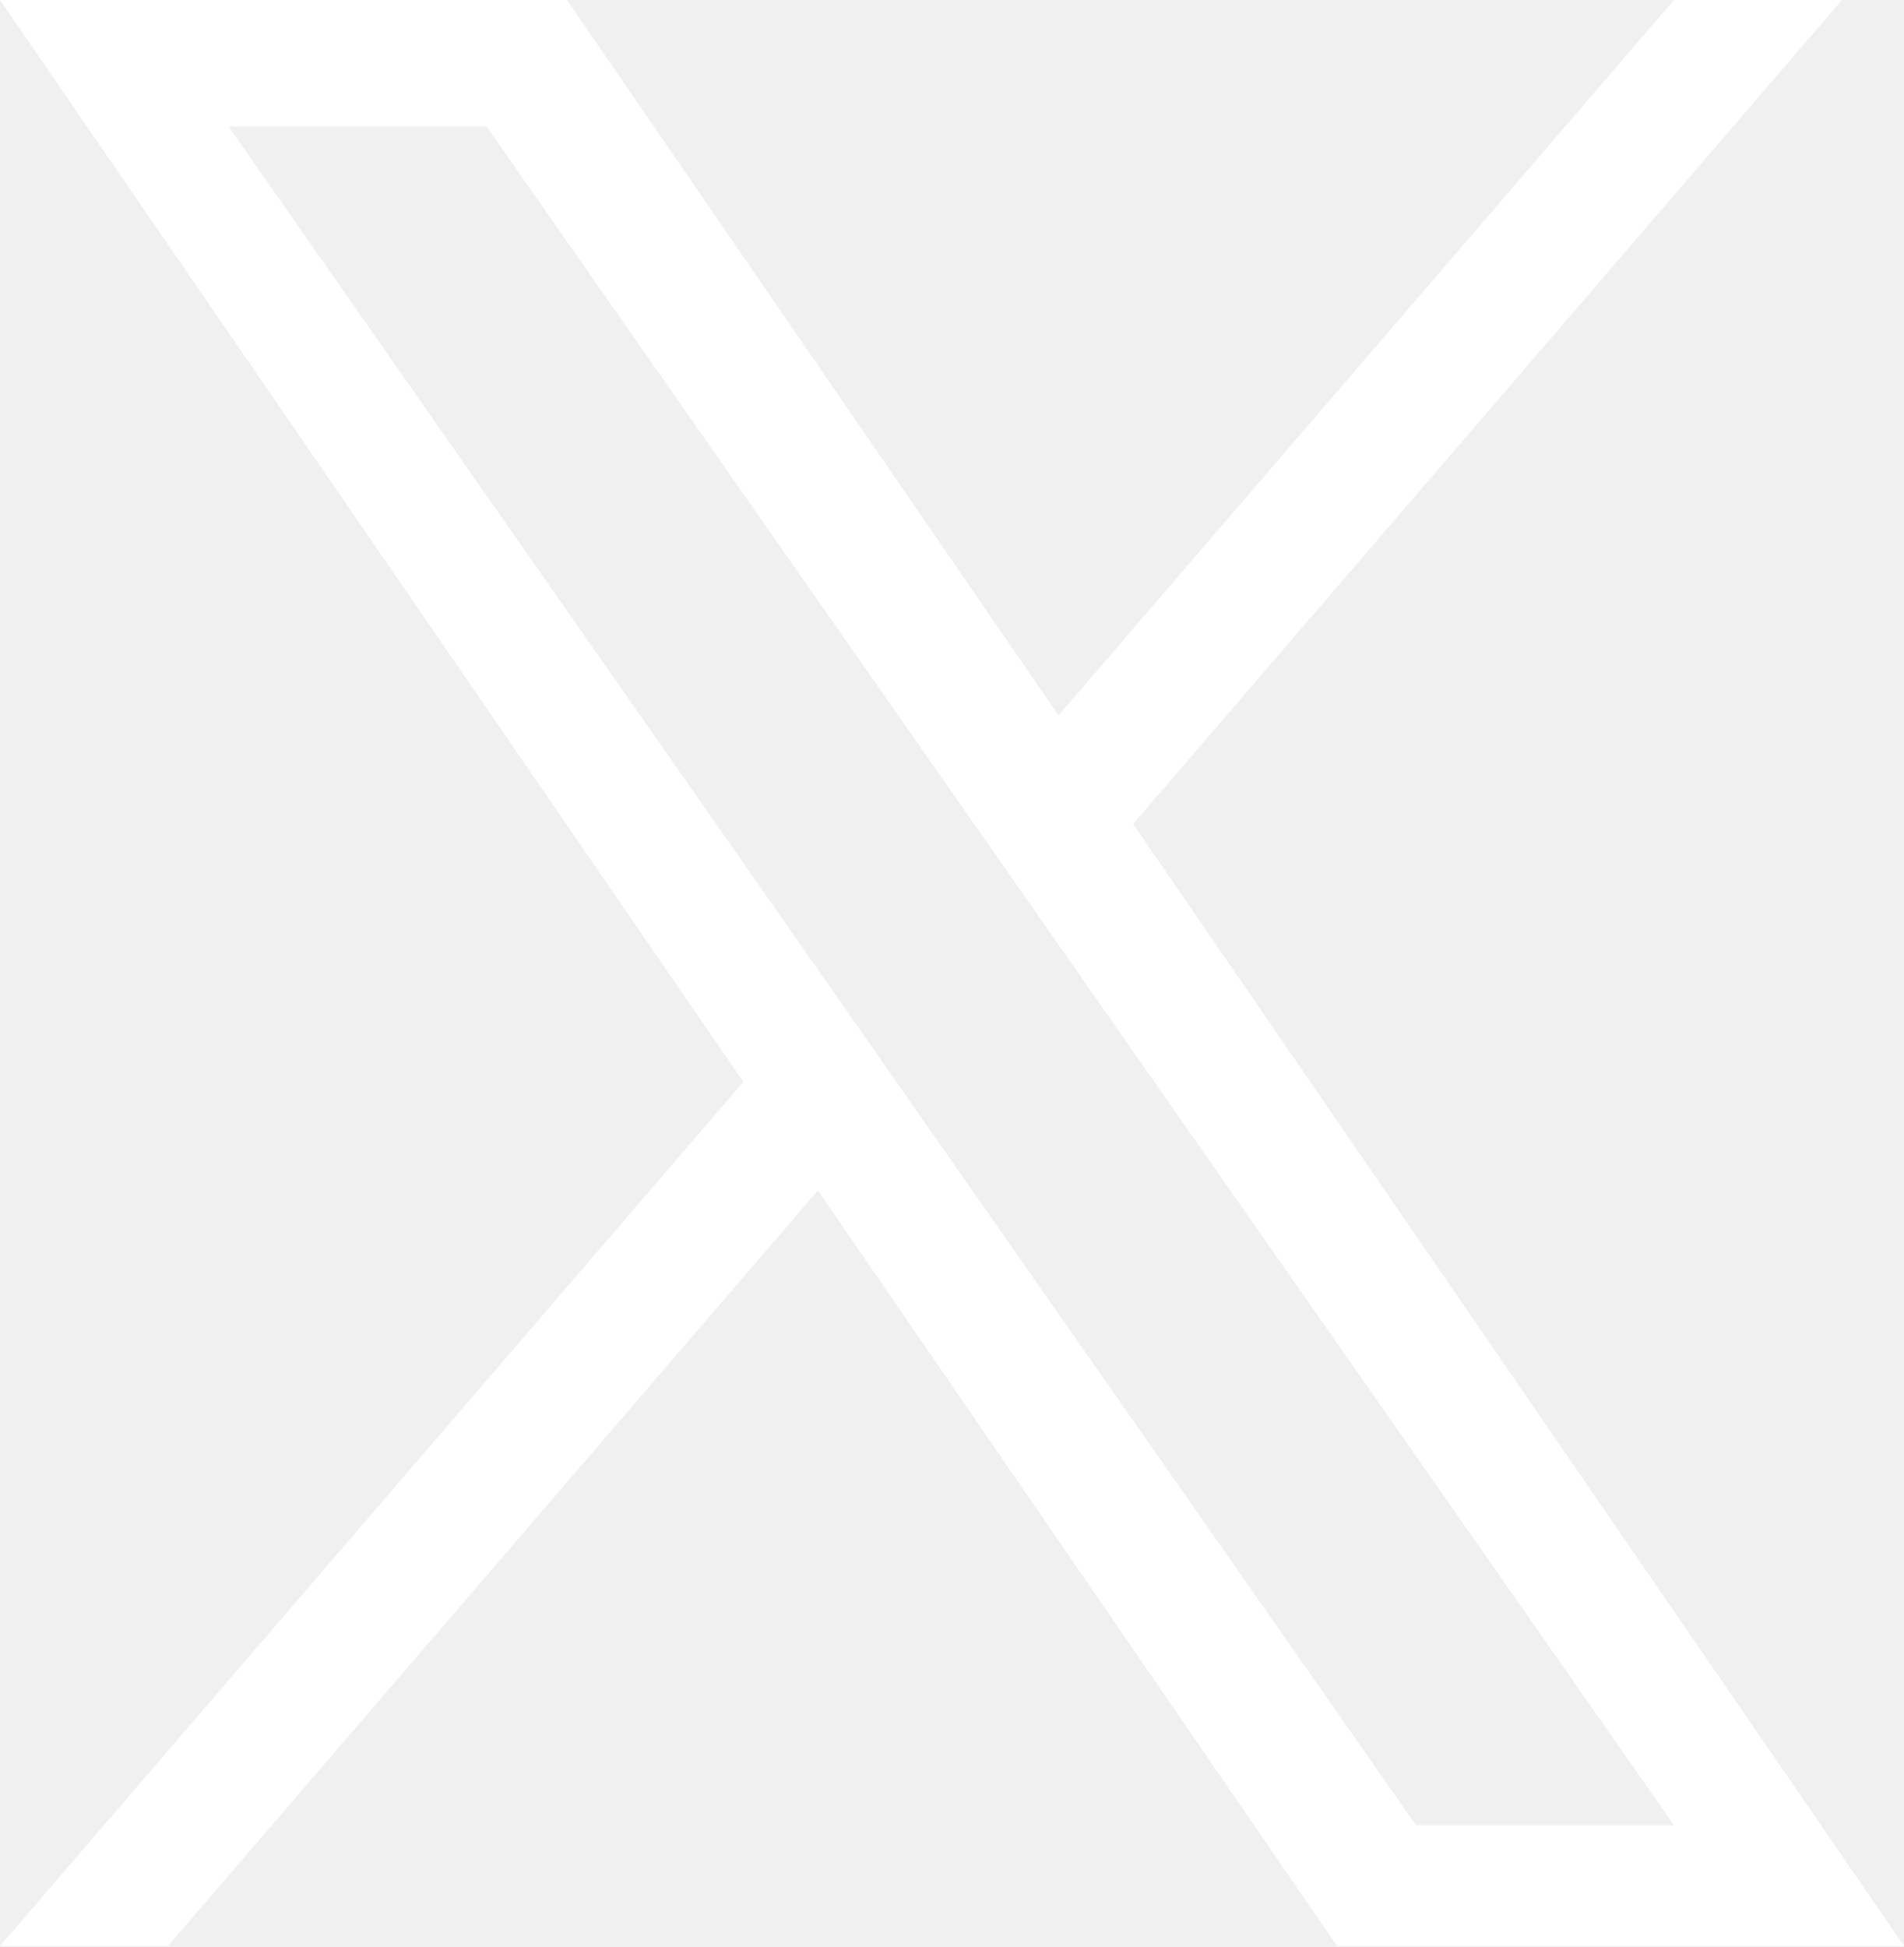
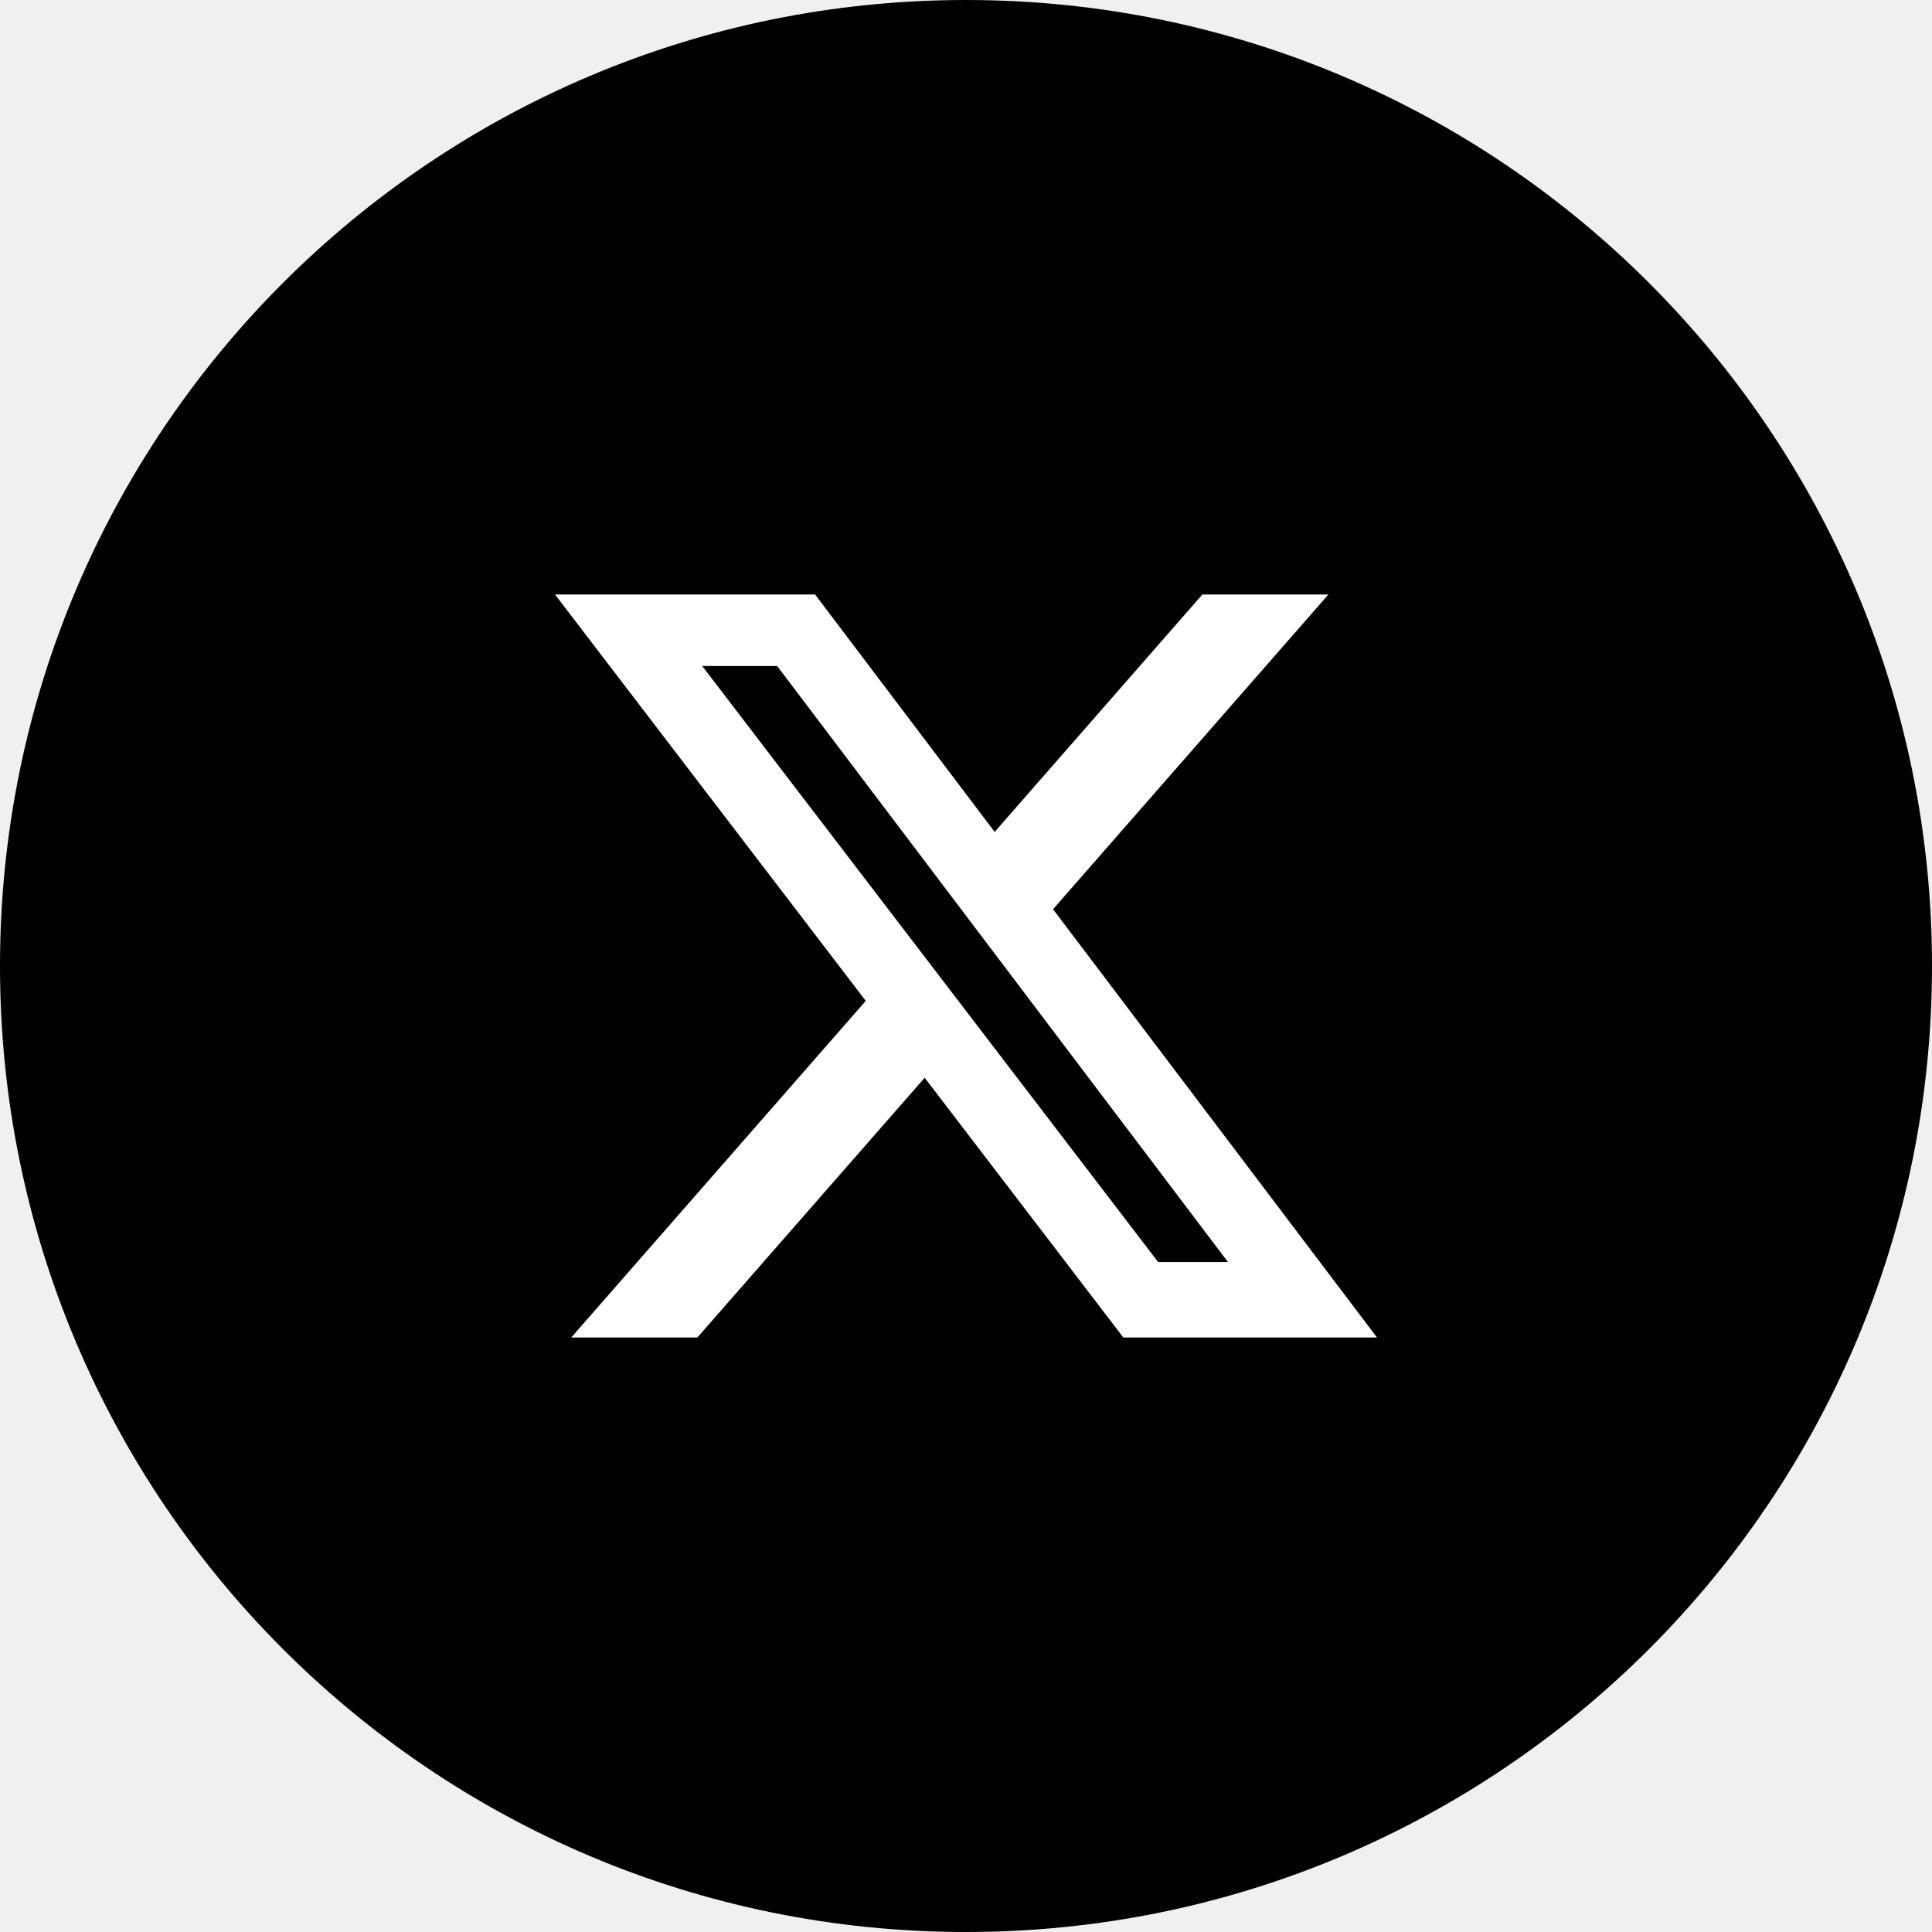
- <svg xmlns="http://www.w3.org/2000/svg" width="1200" height="1227" viewBox="0 0 1200 1227" fill="none">
-   <path d="M714.163 519.284L1160.89 0H1055.03L667.137 450.887L357.328 0H0L468.492 681.821L0 1226.37H105.866L515.491 750.218L842.672 1226.37H1200L714.137 519.284H714.163ZM569.165 687.828L521.697 619.934L144.011 79.694H306.615L611.412 515.685L658.88 583.579L1055.08 1150.3H892.476L569.165 687.854V687.828Z" fill="white" />
+ <svg xmlns="http://www.w3.org/2000/svg" shape-rendering="geometricPrecision" text-rendering="geometricPrecision" image-rendering="optimizeQuality" fill-rule="evenodd" clip-rule="evenodd" viewBox="0 0 512 512">
+   <path d="M256 0c141.385 0 256 114.615 256 256S397.385 512 256 512 0 397.385 0 256 114.615 0 256 0z" />
+   <path fill="#fff" fill-rule="nonzero" d="M318.64 157.549h33.401l-72.973 83.407 85.85 113.495h-67.222l-52.647-68.836-60.242 68.836h-33.423l78.052-89.212-82.354-107.69h68.924l47.59 62.917 55.044-62.917zm-11.724 176.908h18.51L205.95 176.493h-19.86l120.826 157.964z" />
</svg>
